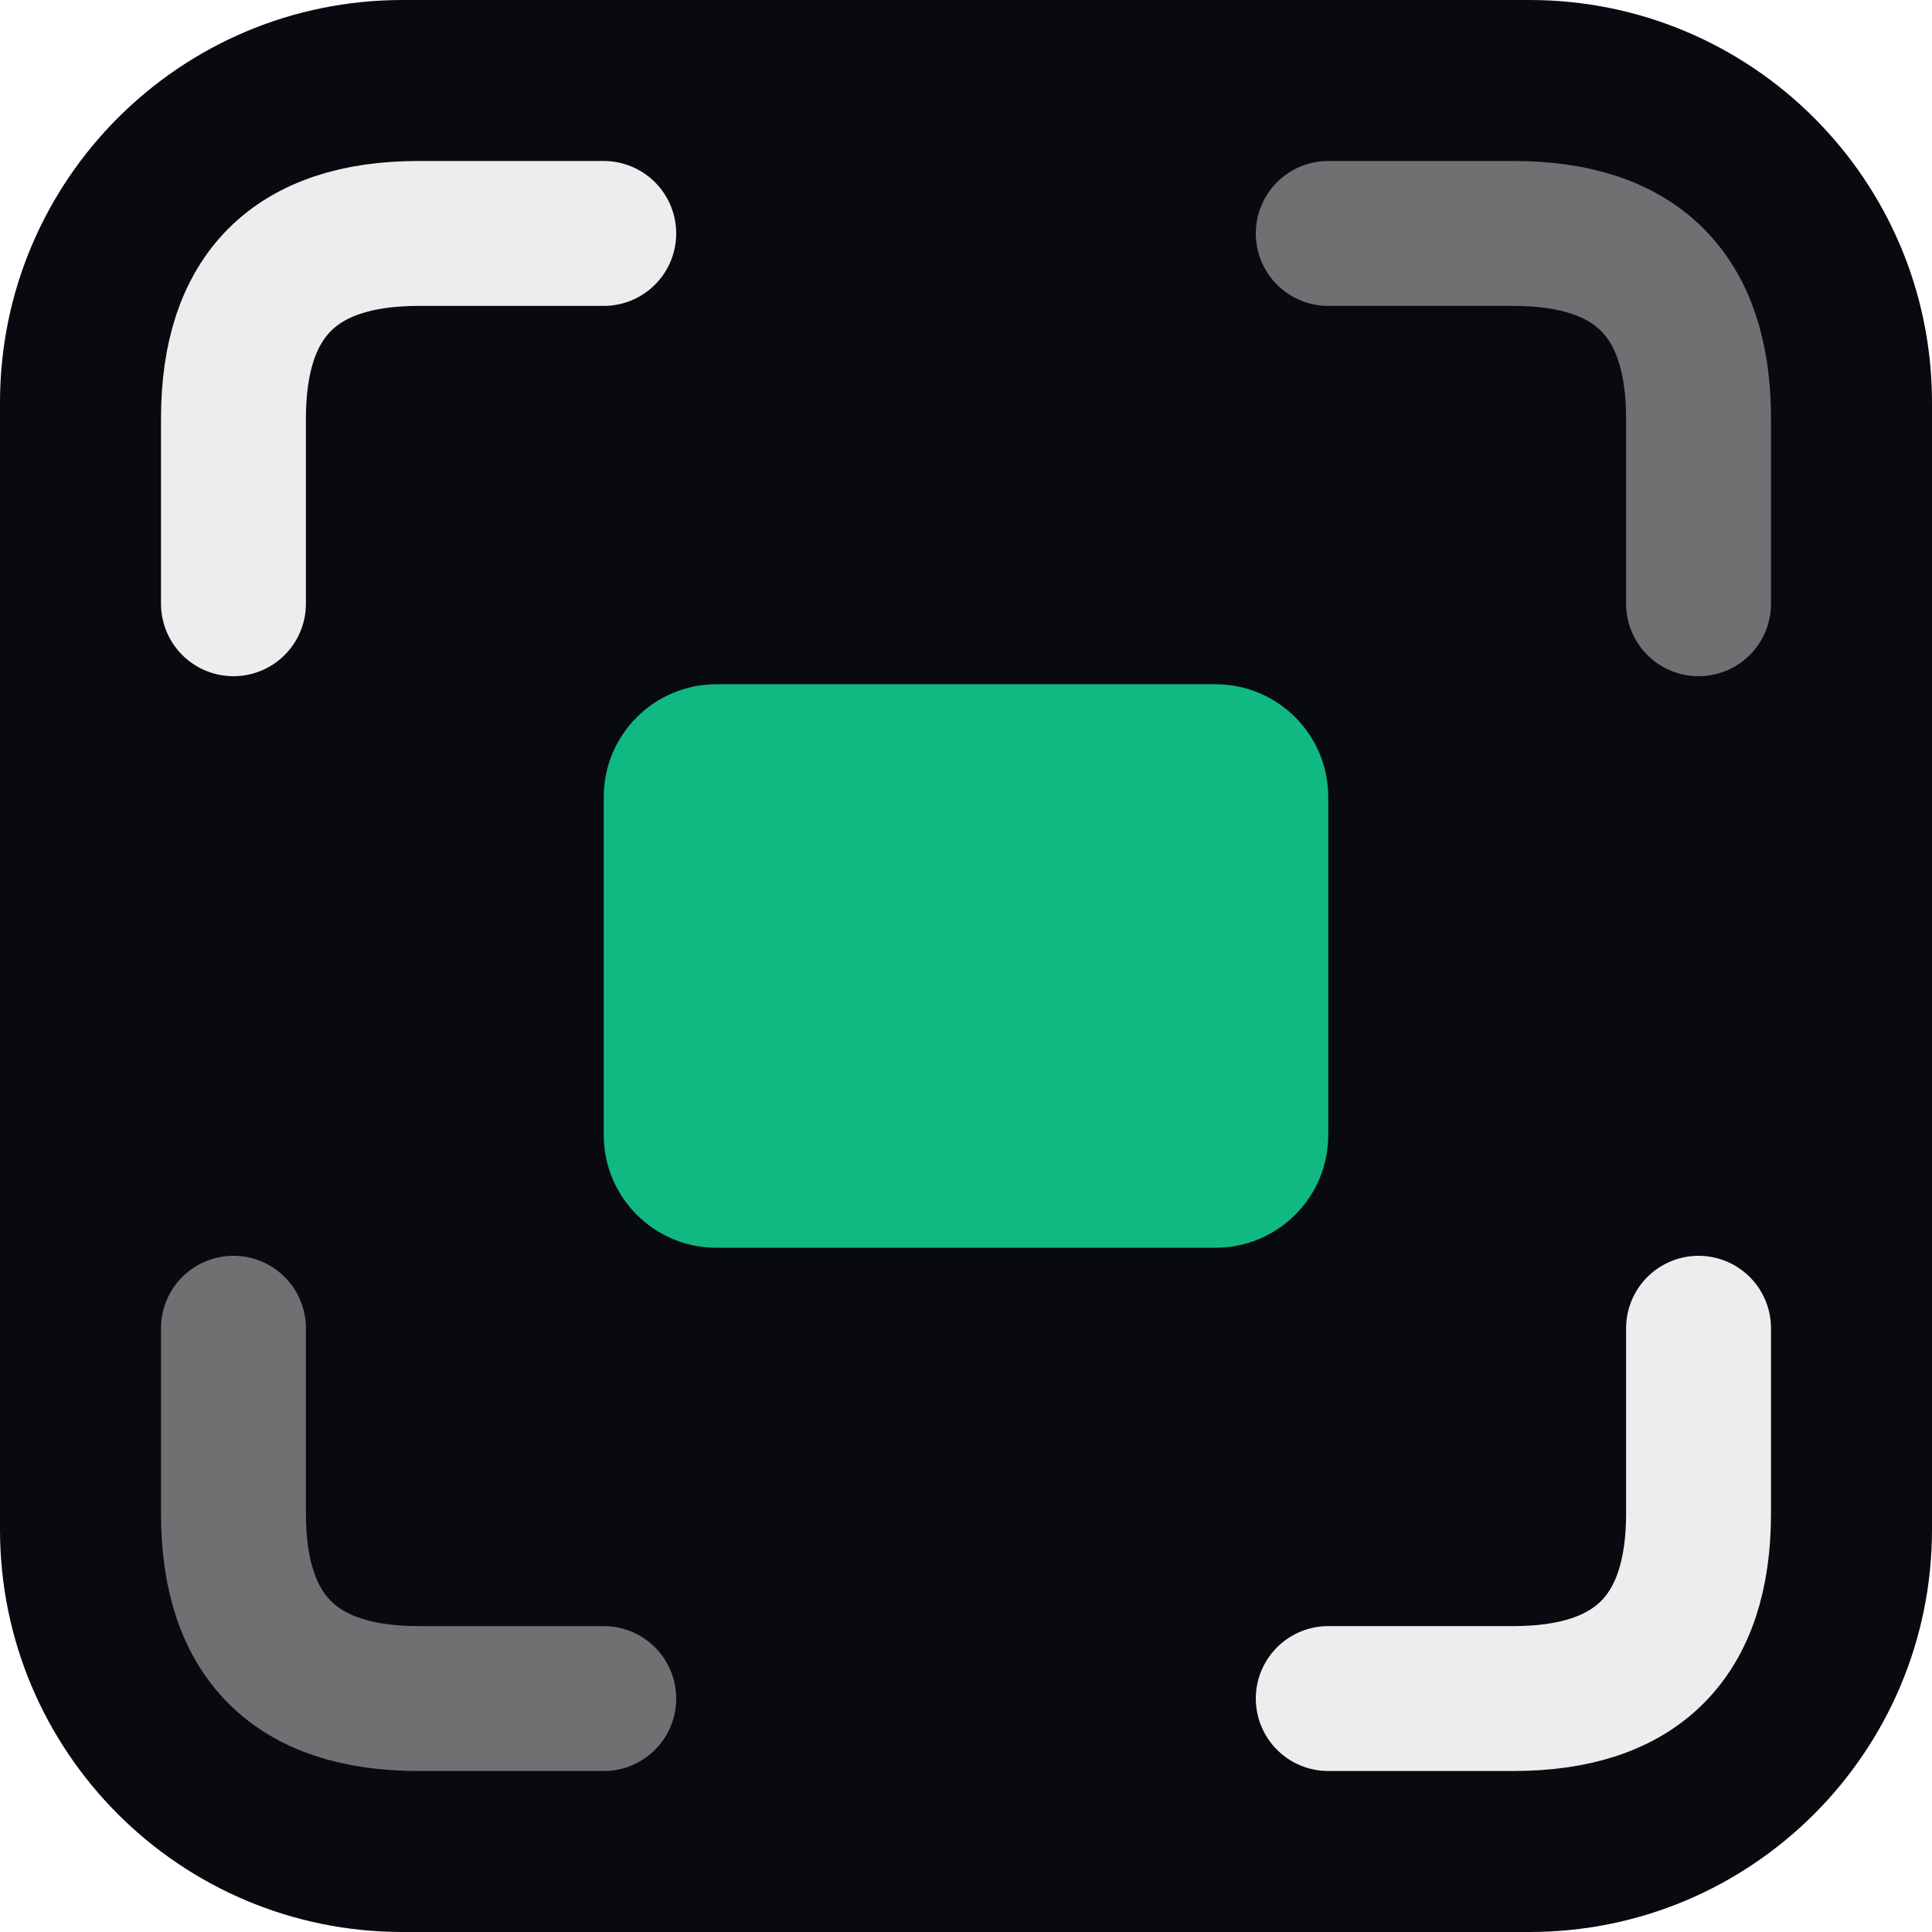
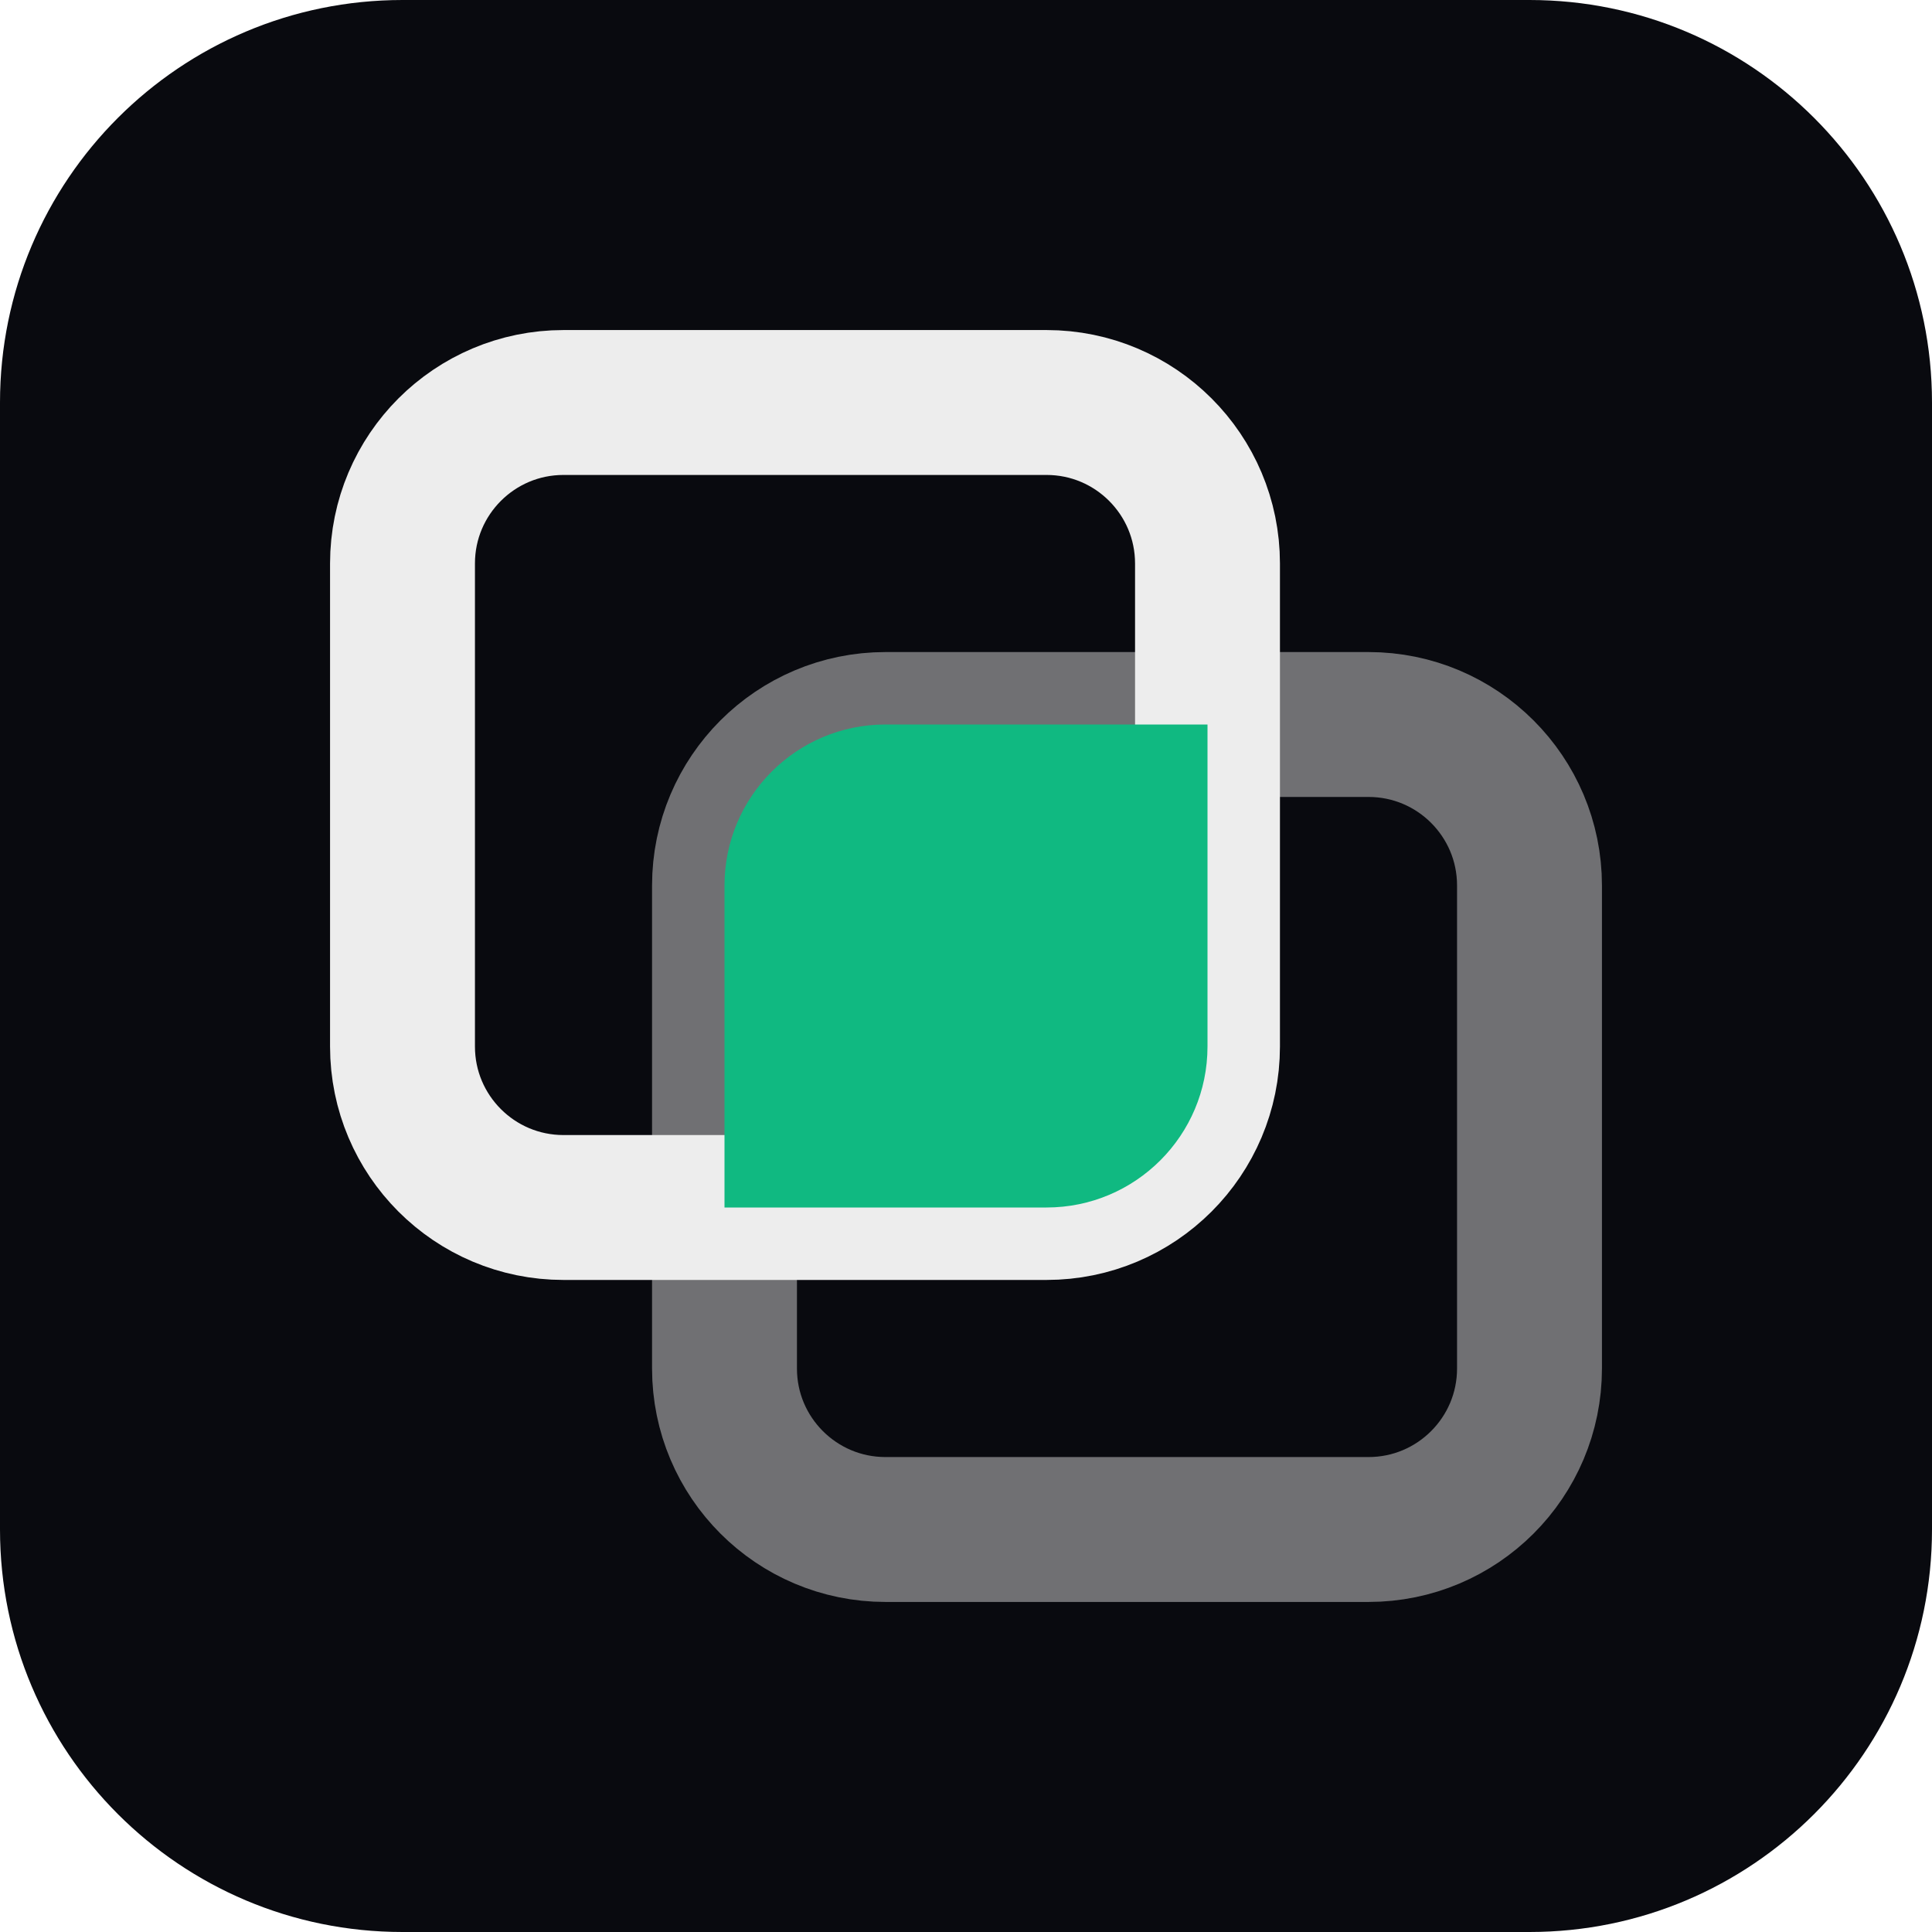
<svg xmlns="http://www.w3.org/2000/svg" viewBox="0 0 24 24">
  <rect width="24" height="24" rx="5" fill="#090A0F" />
-   <g fill="none" stroke="#EDEDED" stroke-width="1.8" stroke-linecap="round" opacity="0.45">
-     <path d="M16.5 2.9 H18.8 Q21.1 2.9 21.1 5.2 V7.5" />
-     <path d="M7.5 21.1 H5.2 Q2.9 21.1 2.9 18.8 V16.5" />
-   </g>
-   <g fill="none" stroke="#EDEDED" stroke-width="1.8" stroke-linecap="round">
-     <path d="M2.9 7.5 V5.2 Q2.9 2.9 5.2 2.9 H7.5" />
-     <path d="M16.5 21.1 H18.8 Q21.1 21.1 21.1 18.8 V16.5" />
-   </g>
-   <rect x="7.5" y="8.5" width="9" height="7" rx="1.4" fill="#10B981" />
+   <defs>
+     <clipPath id="cutA">
+       <rect x="5" y="5" width="10" height="10" rx="2" />
+     </clipPath>
+   </defs>
+   <rect x="9" y="9" width="10" height="10" rx="2" fill="none" stroke="#EDEDED" stroke-width="1.8" opacity="0.45" />
+   <rect x="5" y="5" width="10" height="10" rx="2" fill="none" stroke="#EDEDED" stroke-width="1.8" />
+   <rect x="9" y="9" width="10" height="10" rx="2" fill="#10B981" clip-path="url(#cutA)" />
</svg>
